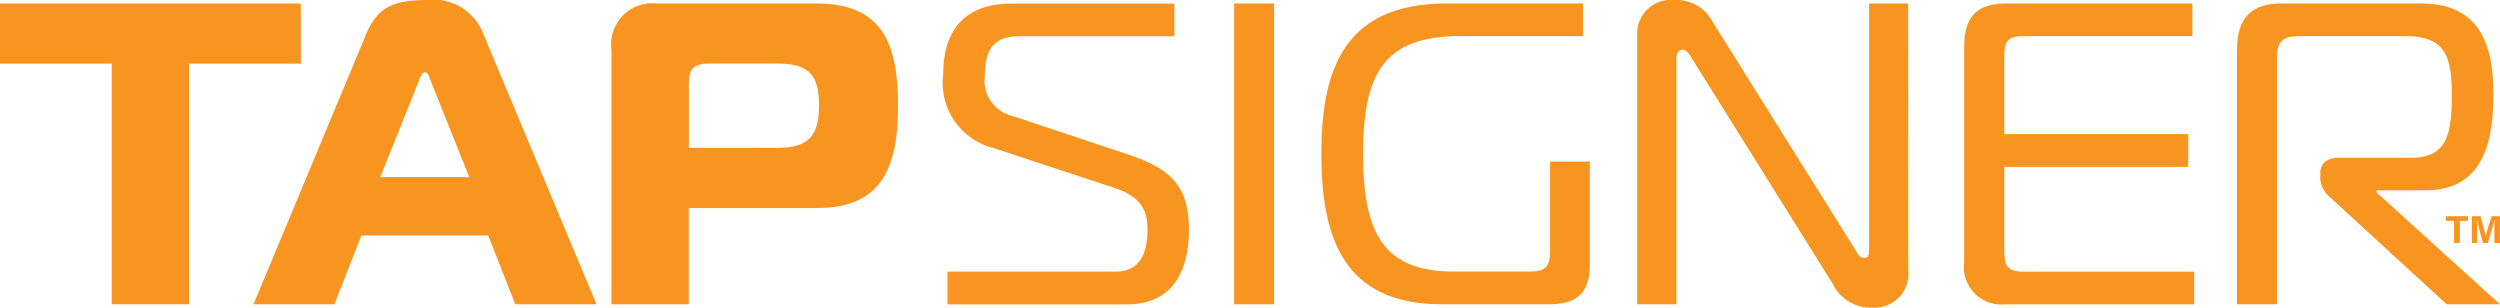
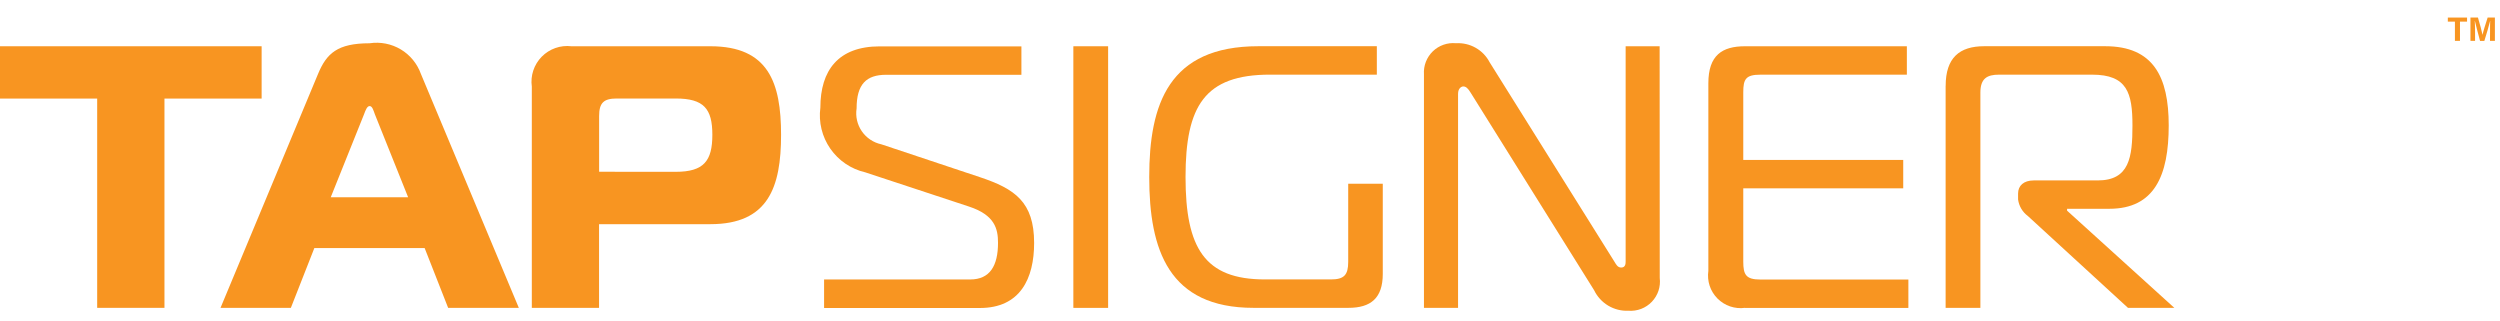
- <svg xmlns="http://www.w3.org/2000/svg" width="101.761" height="12.524" viewBox="0 0 101.761 12.524">
-   <g id="tapsigner" transform="translate(-12.11 -11.98)">
-     <g id="Group_39357" data-name="Group 39357" transform="translate(12.11 11.98)">
-       <g id="Group_39356" data-name="Group 39356">
-         <path id="Path_24806" data-name="Path 24806" d="M16.658,25.042V15.248H12.11V12.8H24.354v2.448H19.807v9.794Z" transform="translate(-12.11 -12.658)" fill="#f89521" />
-         <path id="Path_24807" data-name="Path 24807" d="M76.285,13.424c.4-.963.909-1.434,2.413-1.434a2.2,2.2,0,0,1,2.4,1.434l4.583,10.949H82.373l-1.1-2.8H76.112l-1.1,2.8H71.72Zm.594,5.772H80.5l-1.556-3.883c-.069-.192-.123-.384-.244-.384s-.192.192-.263.384Z" transform="translate(-61.4 -11.988)" fill="#f89521" />
-         <path id="Path_24808" data-name="Path 24808" d="M155.87,25.042V14.689a1.672,1.672,0,0,1,1.854-1.889h6.506c2.711,0,3.305,1.7,3.305,4.145s-.594,4.181-3.305,4.181h-5.213v3.918H155.87Zm6.735-6.366c1.312,0,1.714-.507,1.714-1.731s-.4-1.7-1.714-1.7h-2.763c-.613,0-.822.209-.822.822v2.606Z" transform="translate(-130.981 -12.658)" fill="#f89521" />
-         <path id="Path_24809" data-name="Path 24809" d="M234.053,23.714h6.839c.926,0,1.3-.647,1.3-1.714,0-.648-.14-1.3-1.364-1.7L235.978,18.7a2.739,2.739,0,0,1-2.1-3.026c0-1.749.84-2.869,2.78-2.869h6.629v1.33h-6.331c-.926,0-1.382.438-1.382,1.574a1.484,1.484,0,0,0,1.155,1.679l4.617,1.539c1.627.542,2.536,1.155,2.536,3.078,0,1.662-.648,3.044-2.536,3.044h-7.294v-1.33Z" transform="translate(-195.485 -12.658)" fill="#f89521" />
-         <path id="Path_24810" data-name="Path 24810" d="M302.26,25.042V12.8h1.627V25.044H302.26Z" transform="translate(-252.027 -12.658)" fill="#f89521" />
-         <path id="Path_24811" data-name="Path 24811" d="M333.7,23.443c0,1.137-.559,1.591-1.608,1.591H327.65c-3.97,0-4.88-2.711-4.88-6.122s.909-6.122,5.107-6.122h5.545v1.33h-5c-3.061,0-3.953,1.47-3.953,4.792s.892,4.792,3.708,4.792h3.1c.613,0,.805-.209.805-.822V19.227H333.7v4.216Z" transform="translate(-268.986 -12.65)" fill="#f89521" />
-         <path id="Path_24812" data-name="Path 24812" d="M408.065,22.965A1.372,1.372,0,0,1,406.6,24.5a1.7,1.7,0,0,1-1.608-.963l-5.772-9.235c-.123-.209-.227-.3-.35-.3-.069,0-.244.069-.244.35V24.364H397.03V13.433a1.371,1.371,0,0,1,1.5-1.453,1.661,1.661,0,0,1,1.574.892l5.824,9.306c.088.14.158.3.332.3.209,0,.209-.192.209-.3V12.122h1.591Z" transform="translate(-330.389 -11.98)" fill="#f89521" />
-         <path id="Path_24813" data-name="Path 24813" d="M475.624,25.042a1.525,1.525,0,0,1-1.714-1.731V14.531c0-1.312.647-1.731,1.714-1.731H483.2v1.33h-6.856c-.682,0-.8.209-.8.822v3.167h7.486v1.33h-7.486v3.428c0,.613.123.84.8.84h6.927v1.33h-7.644Z" transform="translate(-393.959 -12.658)" fill="#f89521" />
-         <path id="Path_24814" data-name="Path 24814" d="M538.052,14.644c0-1.312.647-1.854,1.8-1.854h5.666c2.256,0,2.973,1.434,2.973,3.708,0,2.344-.665,3.9-2.78,3.9h-1.977v.088l5.019,4.548h-2.169l-4.688-4.3a1.155,1.155,0,0,1-.455-.77v-.28c0-.367.263-.613.734-.613h2.992c1.487,0,1.627-1.084,1.627-2.571,0-1.522-.244-2.379-1.889-2.379h-4.354c-.559,0-.874.175-.874.84V25.034H538.05V14.644Z" transform="translate(-446.995 -12.65)" fill="#f89521" />
-       </g>
-     </g>
-     <g id="Group_39358" data-name="Group 39358" transform="translate(111.669 20.78)">
-       <path id="Path_24815" data-name="Path 24815" d="M587.5,63h-.332V62.81h.9V63h-.331v.9H587.5Z" transform="translate(-587.17 -62.81)" fill="#f89521" />
-       <path id="Path_24816" data-name="Path 24816" d="M594.188,63.494c0-.187,0-.4.007-.519h-.007c-.052.223-.161.589-.267.93h-.2c-.08-.3-.192-.715-.241-.933h-.007c.009.128.014.353.014.542V63.9h-.216V62.81h.351c.085.286.182.644.215.809h0c.026-.144.147-.528.239-.809h.339V63.9h-.229Z" transform="translate(-592.214 -62.81)" fill="#f89521" />
-     </g>
-   </g>
+ <svg xmlns="http://www.w3.org/2000/svg" width="117" height="15" viewBox="0 0 117 15" fill="none">
+   <path d="M4.548 14.407V4.613H0V2.165H12.244V4.613H7.697V14.407H4.548Z" fill="#F89521" />
+   <path d="M14.885 3.459C15.285 2.496 15.794 2.025 17.298 2.025C17.802 1.949 18.317 2.05 18.755 2.311C19.193 2.573 19.526 2.979 19.698 3.459L24.281 14.408H20.973L19.873 11.608H14.712L13.612 14.408H10.32L14.885 3.459ZM15.479 9.231H19.1L17.544 5.348C17.475 5.156 17.421 4.964 17.3 4.964C17.179 4.964 17.108 5.156 17.037 5.348L15.479 9.231Z" fill="#F89521" />
+   <path d="M24.889 14.407V4.054C24.854 3.801 24.877 3.543 24.958 3.3C25.038 3.058 25.173 2.837 25.352 2.654C25.531 2.472 25.749 2.333 25.99 2.248C26.232 2.163 26.489 2.135 26.743 2.165H33.249C35.96 2.165 36.554 3.865 36.554 6.31C36.554 8.755 35.96 10.491 33.249 10.491H28.036V14.409H24.889V14.407ZM31.624 8.041C32.936 8.041 33.338 7.534 33.338 6.31C33.338 5.086 32.938 4.61 31.624 4.61H28.861C28.248 4.61 28.039 4.819 28.039 5.432V8.038L31.624 8.041Z" fill="#F89521" />
+   <path d="M38.568 13.079H45.407C46.333 13.079 46.707 12.432 46.707 11.365C46.707 10.717 46.567 10.065 45.343 9.665L40.493 8.065C39.829 7.912 39.247 7.517 38.858 6.957C38.47 6.398 38.304 5.714 38.393 5.039C38.393 3.29 39.233 2.17 41.173 2.17H47.802V3.5H41.471C40.545 3.5 40.089 3.938 40.089 5.074C40.031 5.448 40.118 5.831 40.333 6.143C40.547 6.455 40.873 6.673 41.244 6.753L45.861 8.292C47.488 8.834 48.397 9.447 48.397 11.37C48.397 13.032 47.749 14.414 45.861 14.414H38.567V13.084L38.568 13.079Z" fill="#F89521" />
+   <path d="M50.233 14.407V2.165H51.86V14.409H50.233V14.407Z" fill="#F89521" />
+   <path d="M64.714 12.816C64.714 13.953 64.155 14.407 63.106 14.407H58.664C54.694 14.407 53.784 11.696 53.784 8.285C53.784 4.874 54.693 2.163 58.891 2.163H64.436V3.493H59.436C56.375 3.493 55.483 4.963 55.483 8.285C55.483 11.607 56.375 13.077 59.191 13.077H62.291C62.904 13.077 63.096 12.868 63.096 12.255V8.6H64.714V12.816Z" fill="#F89521" />
+   <path d="M77.676 13.008C77.701 13.209 77.68 13.414 77.617 13.607C77.553 13.799 77.447 13.975 77.307 14.122C77.167 14.269 76.996 14.383 76.806 14.456C76.617 14.528 76.413 14.558 76.211 14.543C75.878 14.558 75.548 14.474 75.262 14.303C74.977 14.132 74.747 13.88 74.603 13.58L68.831 4.345C68.708 4.136 68.604 4.045 68.481 4.045C68.412 4.045 68.237 4.114 68.237 4.395V14.407H66.641V3.476C66.628 3.278 66.659 3.079 66.73 2.894C66.802 2.709 66.913 2.541 67.055 2.403C67.198 2.265 67.369 2.159 67.556 2.094C67.744 2.028 67.943 2.004 68.141 2.023C68.462 2.004 68.781 2.078 69.06 2.236C69.34 2.394 69.567 2.63 69.715 2.915L75.539 12.221C75.627 12.361 75.697 12.521 75.871 12.521C76.08 12.521 76.08 12.329 76.08 12.221V2.165H77.671L77.676 13.008Z" fill="#F89521" />
+   <path d="M81.665 14.407C81.431 14.439 81.193 14.416 80.969 14.34C80.746 14.264 80.543 14.137 80.376 13.969C80.21 13.801 80.085 13.597 80.011 13.373C79.938 13.148 79.917 12.91 79.951 12.676V3.896C79.951 2.584 80.598 2.165 81.665 2.165H89.241V3.495H82.385C81.703 3.495 81.585 3.704 81.585 4.317V7.484H89.071V8.814H81.585V12.242C81.585 12.855 81.708 13.082 82.385 13.082H89.312V14.412H81.668L81.665 14.407Z" fill="#F89521" />
+   <path d="M91.057 4.017C91.057 2.705 91.704 2.163 92.857 2.163H98.523C100.779 2.163 101.496 3.597 101.496 5.871C101.496 8.215 100.831 9.771 98.716 9.771H96.739V9.859L101.758 14.407H99.589L94.901 10.107C94.778 10.015 94.674 9.9 94.596 9.768C94.518 9.636 94.467 9.489 94.446 9.337V9.057C94.446 8.69 94.709 8.444 95.18 8.444H98.172C99.659 8.444 99.799 7.36 99.799 5.873C99.799 4.351 99.555 3.494 97.91 3.494H93.556C92.997 3.494 92.682 3.669 92.682 4.334V14.407H91.055V4.017H91.057Z" fill="#F89521" />
+   <path d="M114.89 1.012H114.558V0.822H115.458V1.012H115.127V1.912H114.89V1.012Z" fill="#F89521" />
+   <path d="M116.534 1.506C116.534 1.319 116.534 1.106 116.541 0.987H116.534C116.482 1.21 116.373 1.576 116.267 1.917H116.067C115.987 1.617 115.875 1.202 115.826 0.984H115.819C115.828 1.112 115.833 1.337 115.833 1.526V1.912H115.617V0.822H115.968C116.053 1.108 116.15 1.466 116.183 1.631C116.209 1.487 116.33 1.103 116.422 0.822H116.761V1.912H116.532L116.534 1.506Z" fill="#F89521" />
</svg>
